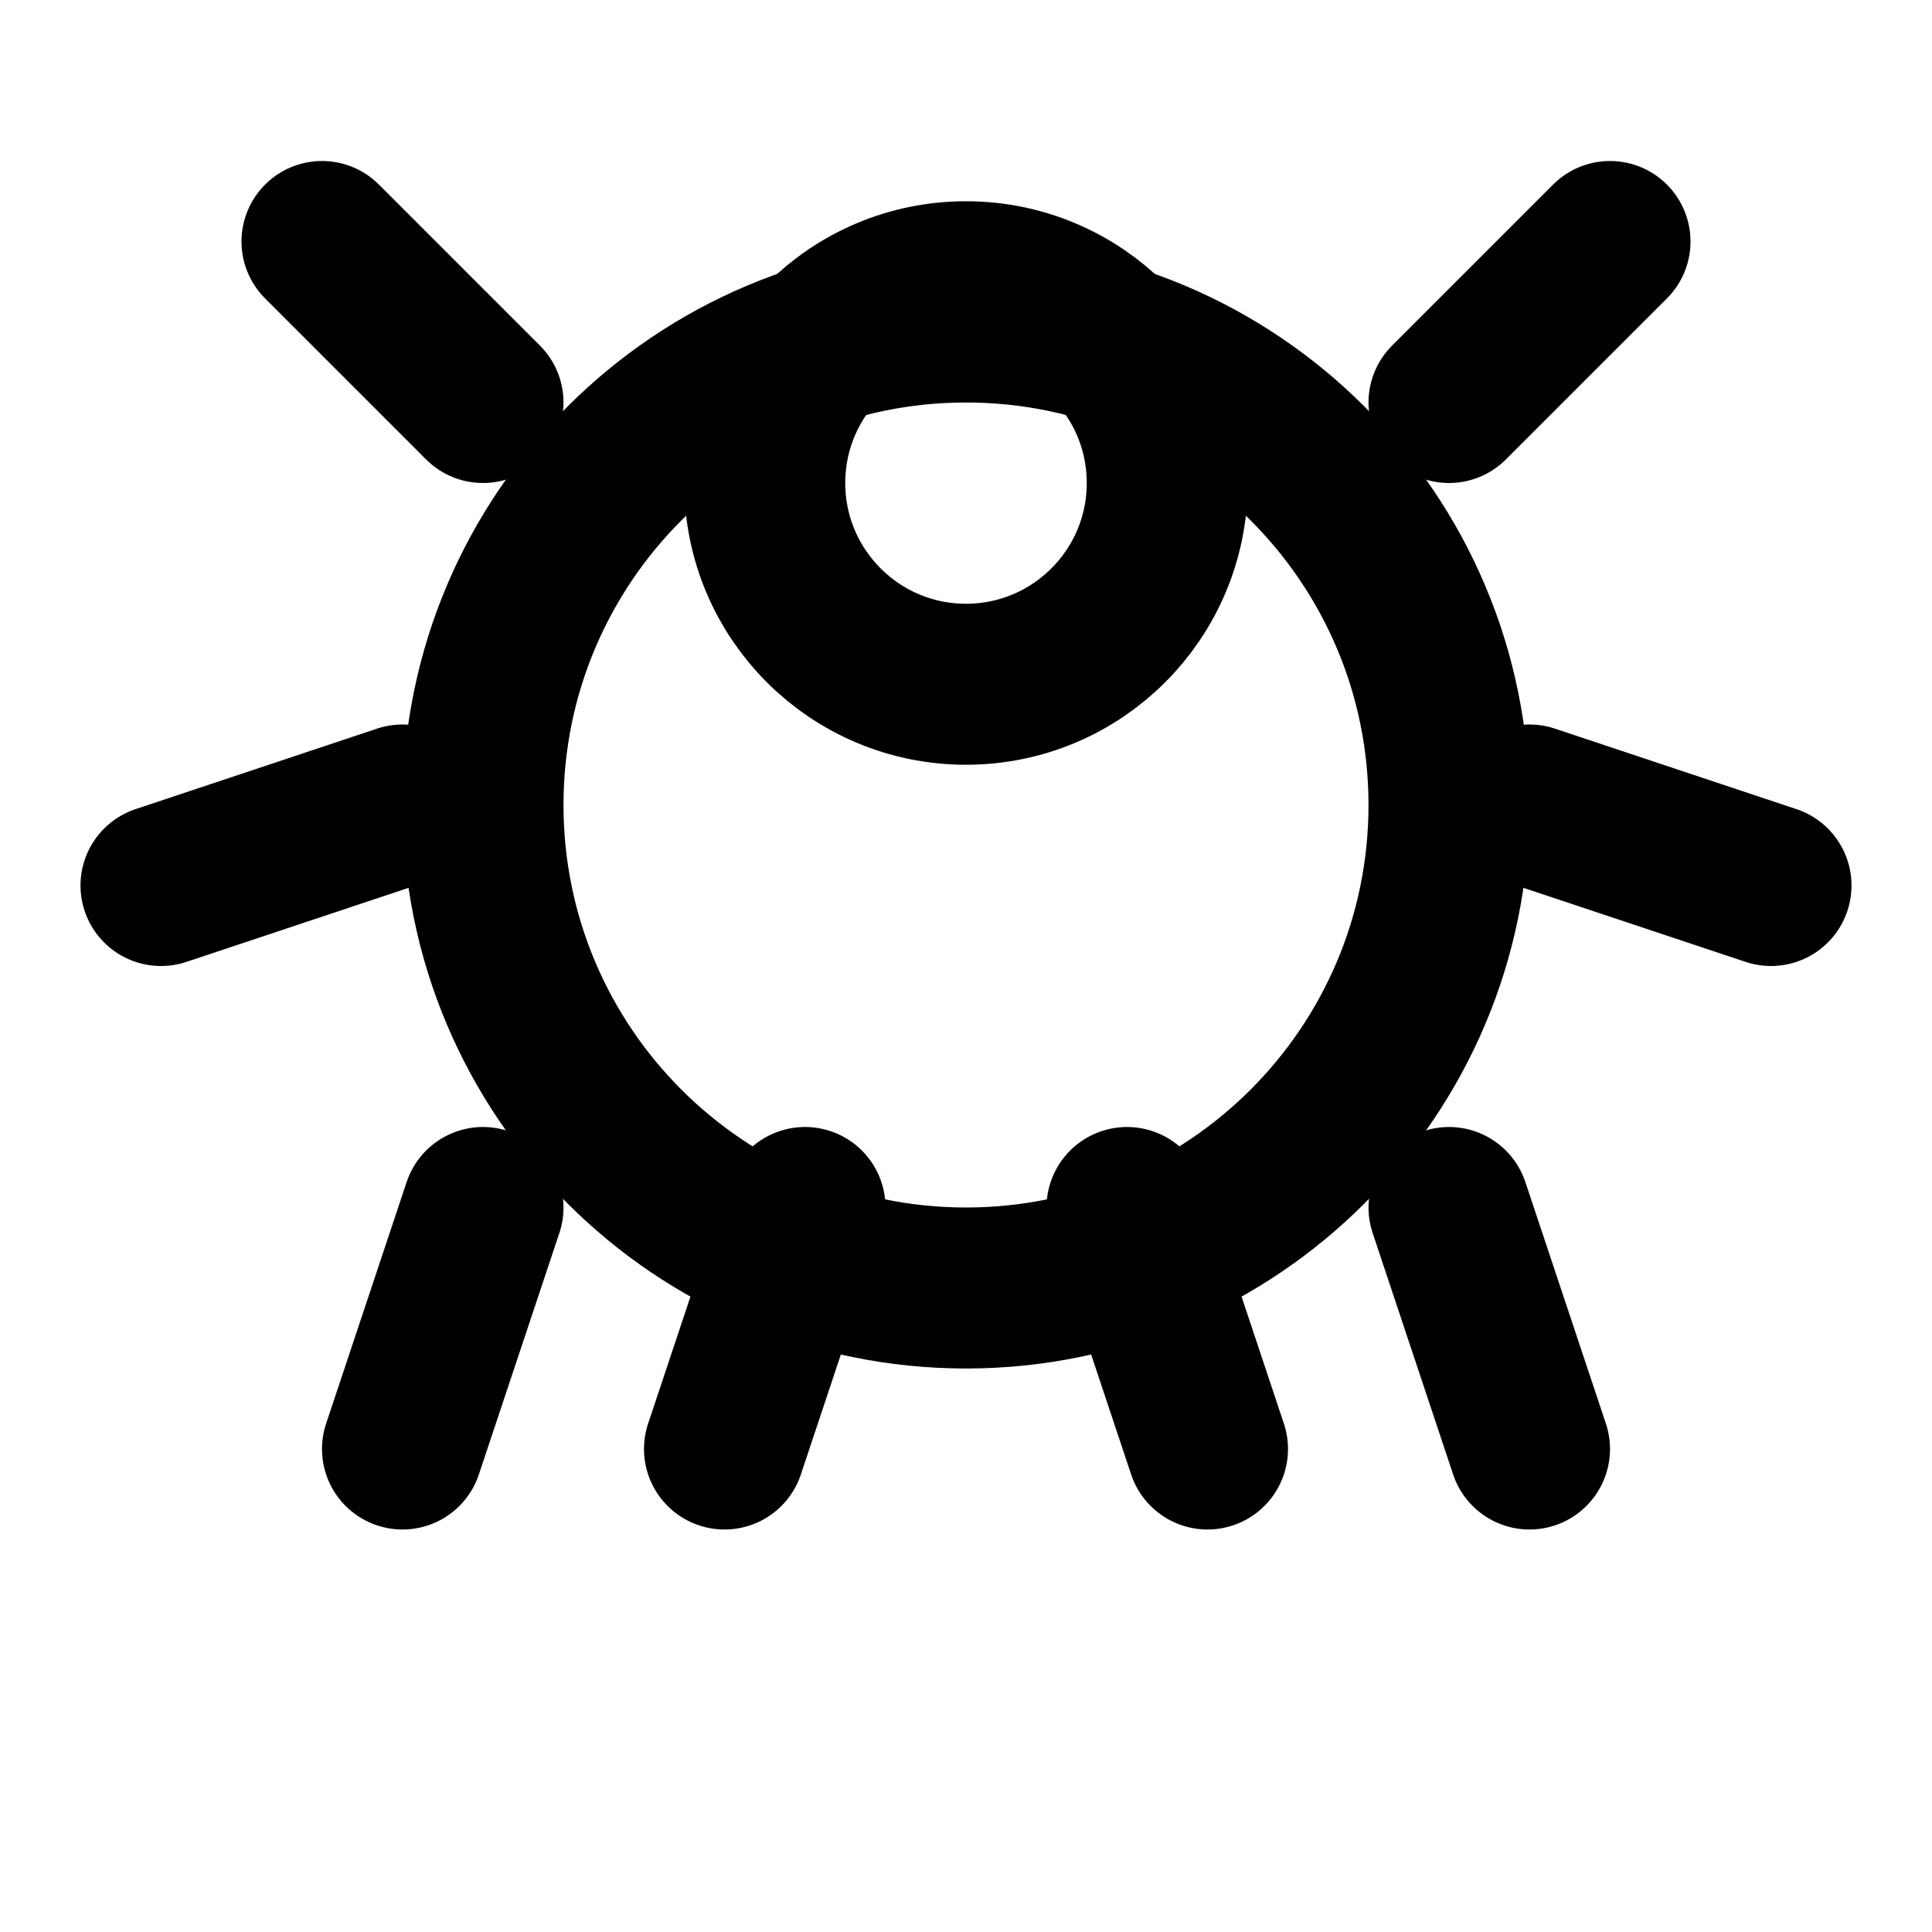
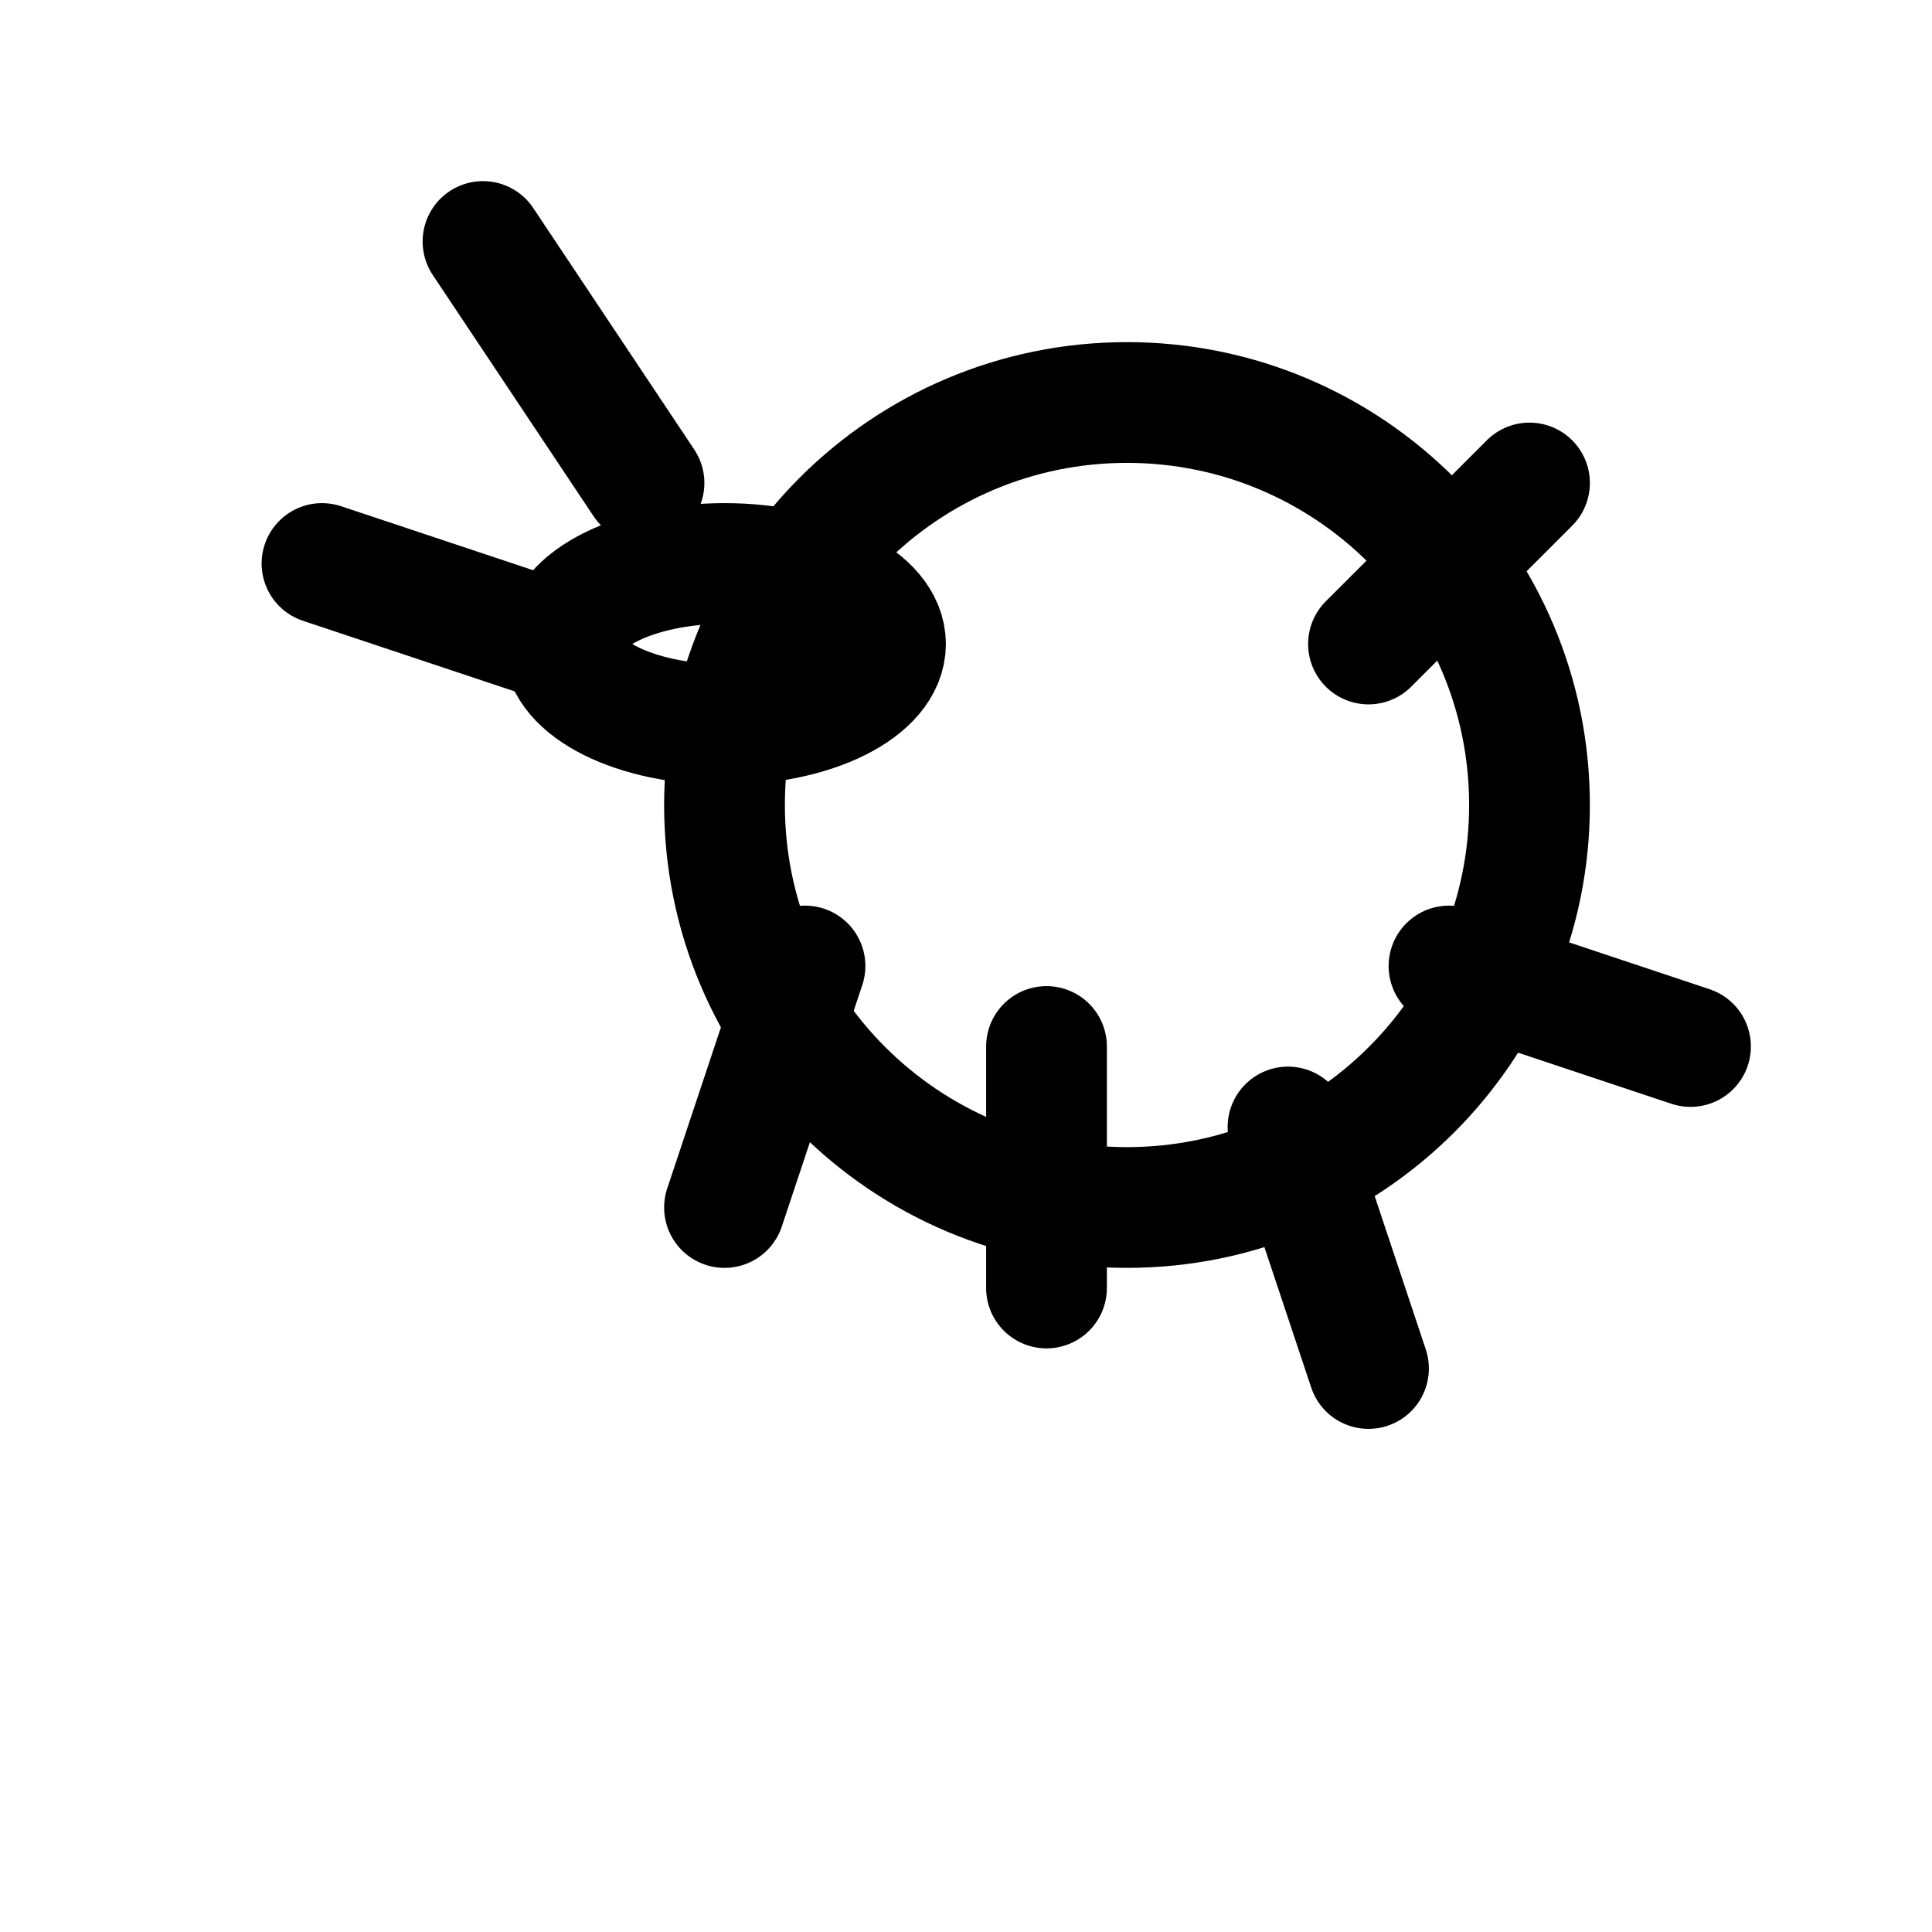
- <svg xmlns="http://www.w3.org/2000/svg" width="24" height="24" viewBox="0 0 24 24" fill="none" stroke="currentColor" stroke-width="2" stroke-linecap="round" stroke-linejoin="round">
-   <circle cx="12" cy="10" r="6" />
-   <circle cx="12" cy="6" r="2.5" />
-   <path d="M6 5l-2-2" />
-   <path d="M18 5l2-2" />
-   <path d="M5 10l-3 1" />
-   <path d="M19 10l3 1" />
-   <path d="M6 15l-1 3" />
-   <path d="M18 15l1 3" />
-   <path d="M10 15l-1 3" />
-   <path d="M14 15l1 3" />
+ <svg xmlns="http://www.w3.org/2000/svg" width="24" height="24" viewBox="0 0 24 24" fill="none" stroke="currentColor" stroke-width="1.5" stroke-linecap="round" stroke-linejoin="round">
+   <circle cx="14" cy="10" r="5" />
+   <ellipse cx="9" cy="8" rx="2" ry="1" />
+   <path d="M7 8l-3-1" />
+   <path d="M8 6l-2-3" />
+   <path d="M10 12l-1 3" />
+   <path d="M13 13l0 3" />
+   <path d="M16 14l1 3" />
+   <path d="M18 12l3 1" />
+   <path d="M17 8l2-2" />
</svg>
